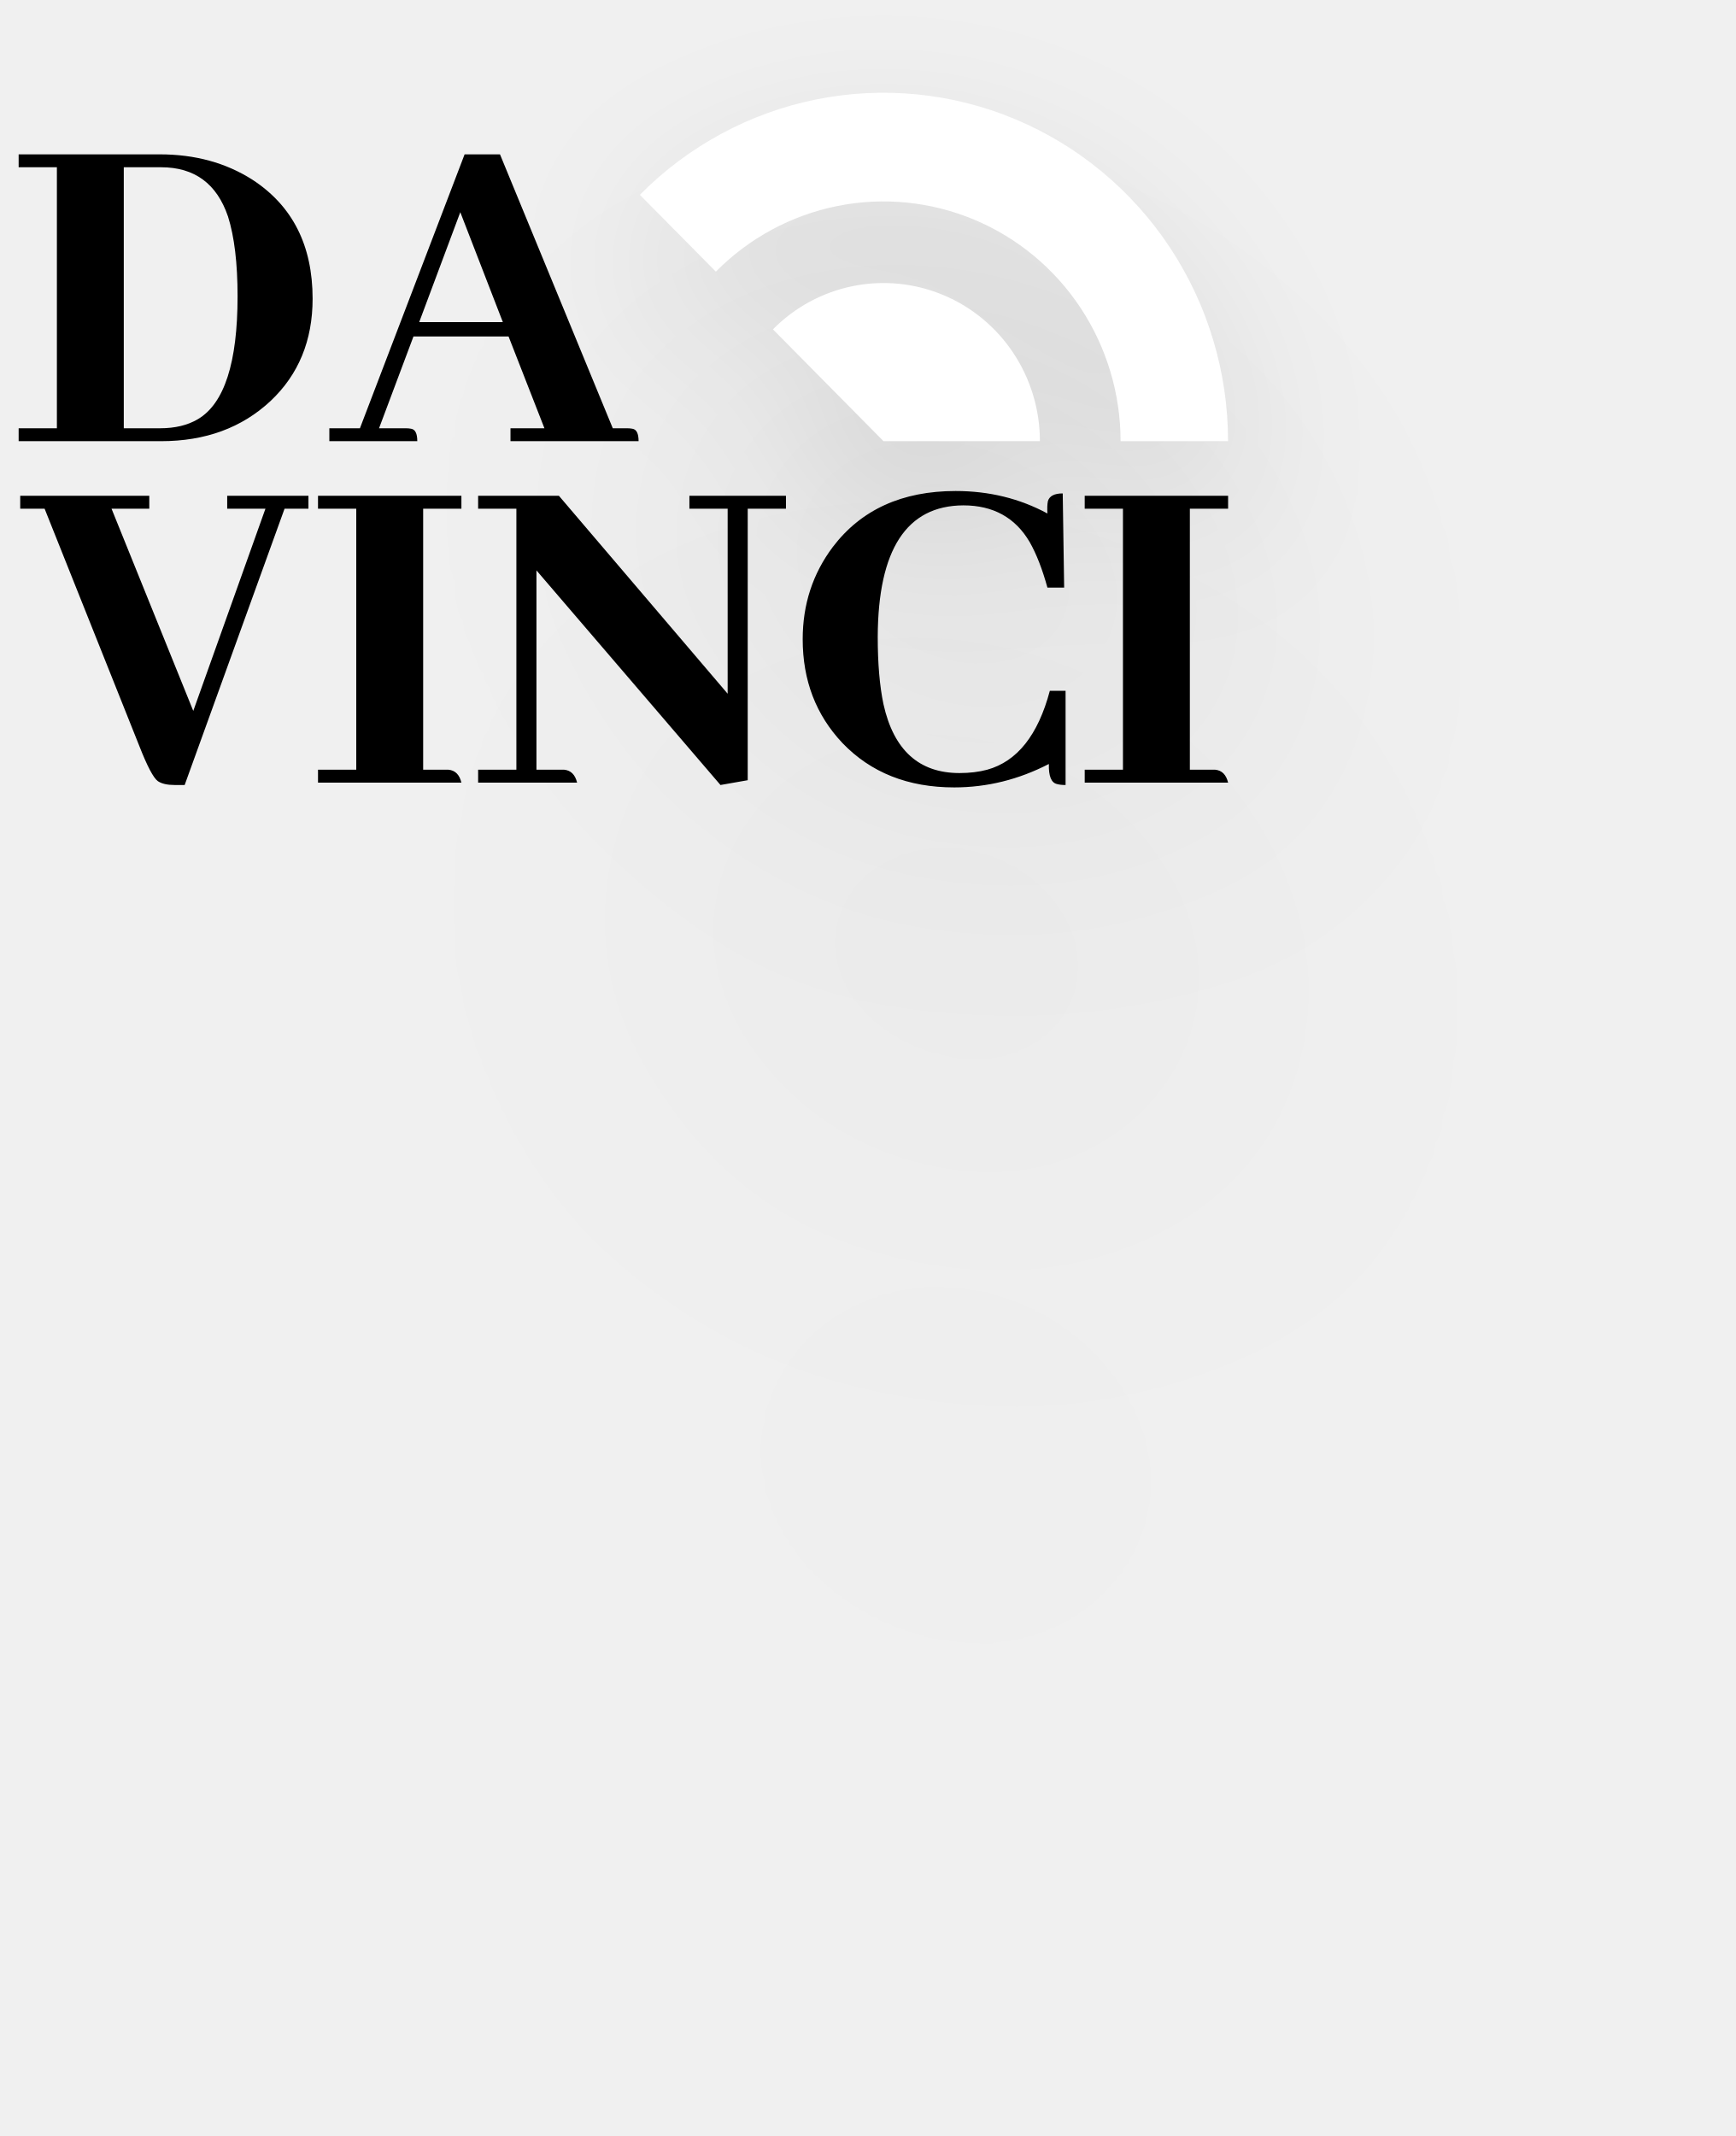
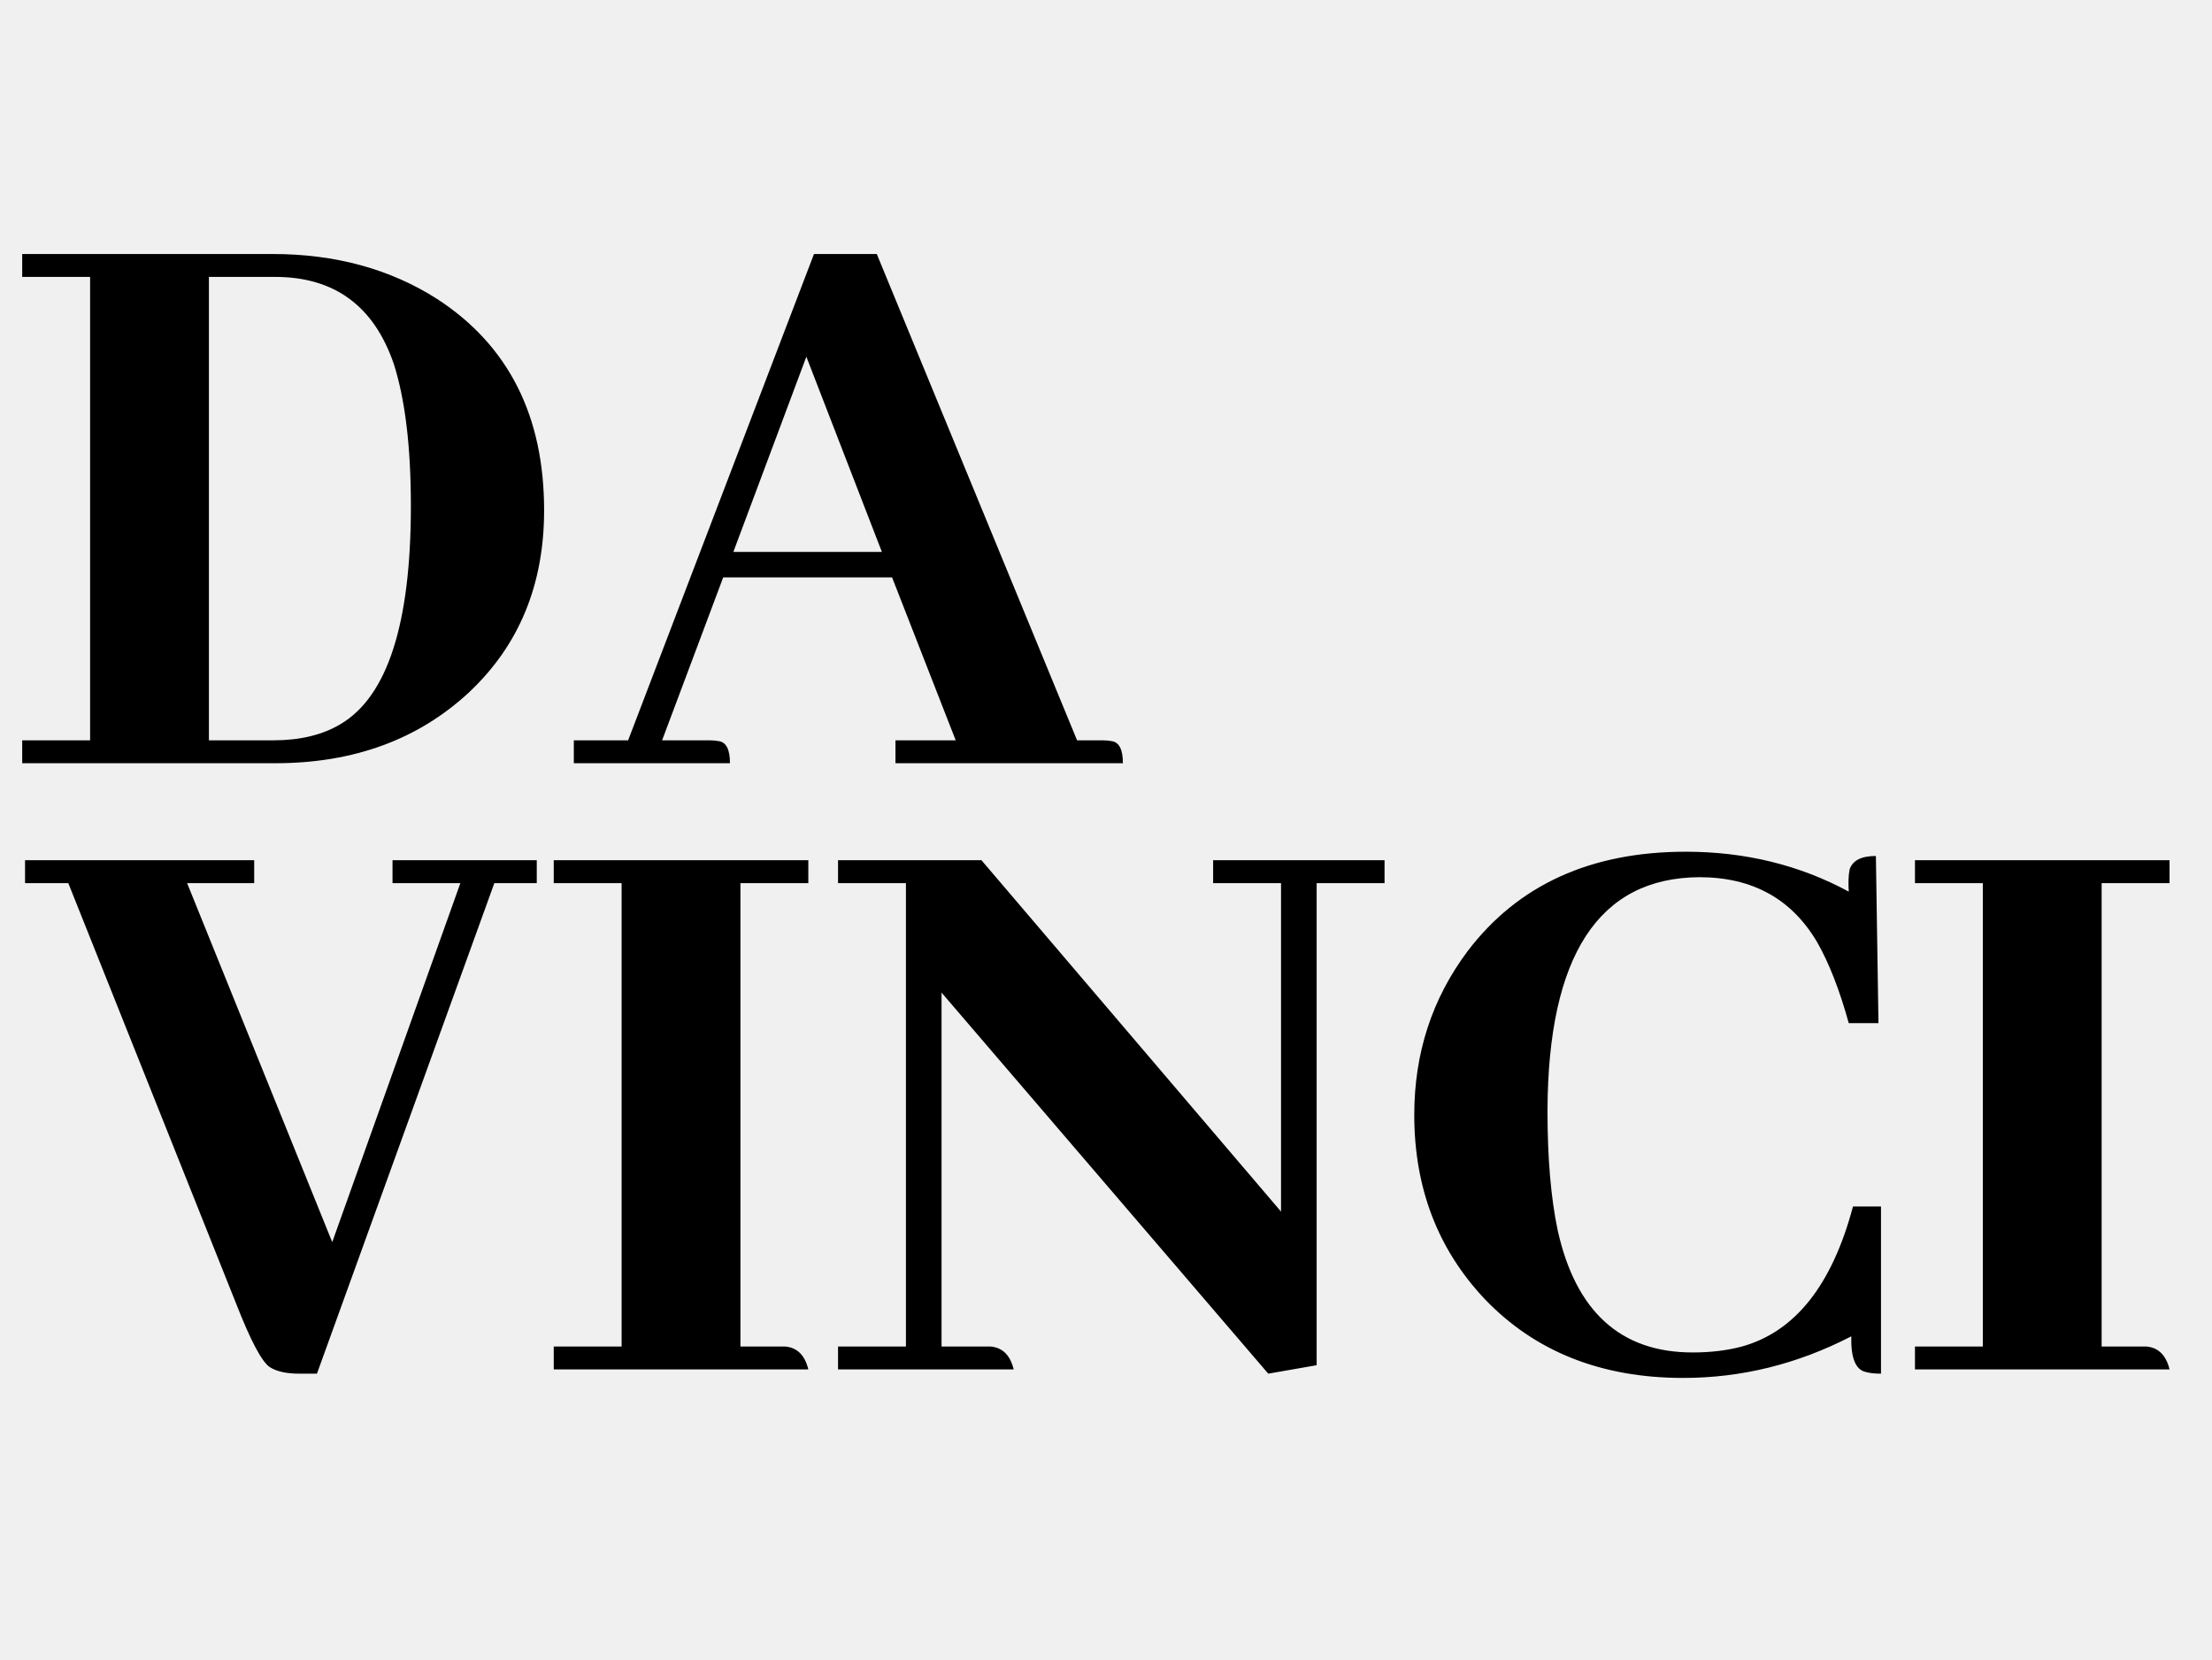
- <svg xmlns="http://www.w3.org/2000/svg" width="78" height="96" viewBox="0 0 78 96" fill="none">
-   <path d="M8.3 35.281H7.849C7.519 35.281 7.269 35.224 7.097 35.109C6.896 34.966 6.617 34.436 6.259 33.52L2.005 22.863H0.909V22.283H6.71V22.863H5.013L8.687 31.951L11.931 22.863H10.212V22.283H13.864V22.863H12.79L8.3 35.281ZM20.739 35.174H14.294V34.594H16.013V22.863H14.294V22.283H20.739V22.863H19.02V34.594H20.159C20.46 34.622 20.653 34.816 20.739 35.174ZM30.987 22.863V22.283H35.327V22.863H33.608V35.066L32.384 35.281L24.112 25.635V34.594H25.358C25.659 34.622 25.852 34.816 25.939 35.174H21.491V34.594H23.21V22.863H21.491V22.283H25.122L32.706 31.178V22.863H30.987ZM47.144 34.336C45.783 35.038 44.365 35.389 42.89 35.389C40.813 35.389 39.137 34.723 37.862 33.391C36.673 32.13 36.079 30.576 36.079 28.729C36.079 27.167 36.53 25.785 37.433 24.582C38.707 22.906 40.548 22.068 42.954 22.068C44.458 22.068 45.833 22.405 47.079 23.078C47.065 22.849 47.072 22.663 47.101 22.52C47.172 22.29 47.394 22.176 47.767 22.176L47.831 26.408H47.079C46.85 25.578 46.585 24.897 46.284 24.367C45.64 23.264 44.644 22.713 43.298 22.713C40.748 22.727 39.467 24.697 39.452 28.621C39.452 29.824 39.538 30.834 39.71 31.65C40.168 33.713 41.307 34.744 43.126 34.744C43.584 34.744 44 34.694 44.372 34.594C45.718 34.221 46.657 33.04 47.187 31.049H47.895V35.281C47.738 35.281 47.609 35.267 47.509 35.238C47.251 35.181 47.129 34.88 47.144 34.336ZM55.2 35.174H48.755V34.594H50.474V22.863H48.755V22.283H55.2V22.863H53.481V34.594H54.62C54.921 34.622 55.114 34.816 55.2 35.174Z" fill="black" />
-   <path d="M0.838 6.937H7.176C8.766 6.937 10.155 7.317 11.344 8.076C13.148 9.25 14.051 11.033 14.051 13.425C14.051 15.302 13.421 16.834 12.16 18.023C10.871 19.226 9.231 19.828 7.24 19.828H0.838V19.248H2.557V7.517H0.838V6.937ZM7.24 7.517H5.564V19.248H7.197C7.87 19.248 8.436 19.111 8.895 18.839C10.083 18.137 10.678 16.297 10.678 13.318C10.678 11.828 10.534 10.632 10.248 9.73C9.747 8.255 8.744 7.517 7.24 7.517ZM28.703 19.828H22.945V19.248H24.471L22.859 15.123H18.584L17.037 19.248H18.24C18.326 19.248 18.405 19.255 18.477 19.269C18.663 19.298 18.756 19.484 18.756 19.828H14.803V19.248H16.178L20.883 6.937H22.473L27.543 19.248H28.188C28.273 19.248 28.352 19.255 28.424 19.269C28.61 19.298 28.703 19.484 28.703 19.828ZM22.602 14.478L20.689 9.537L18.842 14.478H22.602Z" fill="black" />
-   <g filter="url(#filter0_dddd_177_56)">
-     <path d="M46.741 19.828C46.741 18.422 46.328 17.048 45.556 15.879C44.784 14.71 43.686 13.799 42.401 13.261C41.117 12.723 39.704 12.582 38.34 12.857C36.977 13.131 35.724 13.808 34.741 14.802L39.711 19.828H46.741Z" fill="white" />
-     <path d="M55.198 19.828C55.198 16.73 54.289 13.703 52.588 11.128C50.886 8.553 48.467 6.546 45.638 5.36C42.808 4.175 39.694 3.865 36.69 4.469C33.686 5.074 30.926 6.565 28.761 8.755L32.176 12.209C33.666 10.702 35.565 9.676 37.632 9.26C39.699 8.844 41.842 9.057 43.789 9.873C45.736 10.688 47.401 12.069 48.571 13.841C49.742 15.613 50.367 17.697 50.367 19.828H55.198Z" fill="white" />
-   </g>
-   <defs>
-     <filter id="filter0_dddd_177_56" x="6.761" y="0.168" width="70.437" height="95.659" filterUnits="userSpaceOnUse" color-interpolation-filters="sRGB">
-       <feFlood flood-opacity="0" result="BackgroundImageFix" />
-       <feColorMatrix in="SourceAlpha" type="matrix" values="0 0 0 0 0 0 0 0 0 0 0 0 0 0 0 0 0 0 127 0" result="hardAlpha" />
-       <feOffset dy="3" />
-       <feGaussianBlur stdDeviation="3.5" />
-       <feColorMatrix type="matrix" values="0 0 0 0 0 0 0 0 0 0 0 0 0 0 0 0 0 0 0.1 0" />
-       <feBlend mode="normal" in2="BackgroundImageFix" result="effect1_dropShadow_177_56" />
-       <feColorMatrix in="SourceAlpha" type="matrix" values="0 0 0 0 0 0 0 0 0 0 0 0 0 0 0 0 0 0 127 0" result="hardAlpha" />
-       <feOffset dy="14" />
-       <feGaussianBlur stdDeviation="7" />
-       <feColorMatrix type="matrix" values="0 0 0 0 0 0 0 0 0 0 0 0 0 0 0 0 0 0 0.09 0" />
-       <feBlend mode="normal" in2="effect1_dropShadow_177_56" result="effect2_dropShadow_177_56" />
-       <feColorMatrix in="SourceAlpha" type="matrix" values="0 0 0 0 0 0 0 0 0 0 0 0 0 0 0 0 0 0 127 0" result="hardAlpha" />
-       <feOffset dy="31" />
-       <feGaussianBlur stdDeviation="9" />
-       <feColorMatrix type="matrix" values="0 0 0 0 0 0 0 0 0 0 0 0 0 0 0 0 0 0 0.05 0" />
-       <feBlend mode="normal" in2="effect2_dropShadow_177_56" result="effect3_dropShadow_177_56" />
-       <feColorMatrix in="SourceAlpha" type="matrix" values="0 0 0 0 0 0 0 0 0 0 0 0 0 0 0 0 0 0 127 0" result="hardAlpha" />
-       <feOffset dy="54" />
-       <feGaussianBlur stdDeviation="11" />
-       <feColorMatrix type="matrix" values="0 0 0 0 0 0 0 0 0 0 0 0 0 0 0 0 0 0 0.01 0" />
-       <feBlend mode="normal" in2="effect3_dropShadow_177_56" result="effect4_dropShadow_177_56" />
-       <feBlend mode="normal" in="SourceGraphic" in2="effect4_dropShadow_177_56" result="shape" />
-     </filter>
-   </defs>
+ <svg xmlns="http://www.w3.org/2000/svg" width="56" height="42" viewBox="0 0 56 42" fill="none">
+   <path d="M8.024 34.774H7.573C7.244 34.774 6.993 34.717 6.821 34.602C6.621 34.459 6.341 33.929 5.983 33.013L1.729 22.356H0.634V21.776H6.435V22.356H4.737L8.411 31.444L11.655 22.356H9.937V21.776H13.589V22.356H12.515L8.024 34.774ZM20.464 34.667H14.019V34.087H15.737V22.356H14.019V21.776H20.464V22.356H18.745V34.087H19.884C20.185 34.116 20.378 34.309 20.464 34.667ZM30.712 22.356V21.776H35.052V22.356H33.333V34.56L32.108 34.774L23.837 25.128V34.087H25.083C25.384 34.116 25.577 34.309 25.663 34.667H21.216V34.087H22.935V22.356H21.216V21.776H24.847L32.431 30.671V22.356H30.712ZM46.868 33.829C45.508 34.531 44.09 34.882 42.614 34.882C40.537 34.882 38.862 34.216 37.587 32.884C36.398 31.623 35.804 30.069 35.804 28.222C35.804 26.66 36.255 25.278 37.157 24.075C38.432 22.399 40.273 21.561 42.679 21.561C44.183 21.561 45.558 21.898 46.804 22.571C46.789 22.342 46.797 22.156 46.825 22.013C46.897 21.784 47.119 21.669 47.491 21.669L47.556 25.901H46.804C46.575 25.071 46.31 24.39 46.009 23.86C45.364 22.758 44.369 22.206 43.023 22.206C40.473 22.22 39.191 24.19 39.177 28.114C39.177 29.317 39.263 30.327 39.435 31.144C39.893 33.206 41.032 34.237 42.851 34.237C43.309 34.237 43.724 34.187 44.097 34.087C45.443 33.715 46.381 32.533 46.911 30.542H47.62V34.774C47.463 34.774 47.334 34.76 47.233 34.731C46.976 34.674 46.854 34.373 46.868 33.829ZM54.925 34.667H48.48V34.087H50.198V22.356H48.48V21.776H54.925V22.356H53.206V34.087H54.345C54.645 34.116 54.839 34.309 54.925 34.667Z" fill="black" />
+   <path d="M0.562 6.43H6.9C8.49 6.43 9.88 6.81 11.068 7.569C12.873 8.743 13.775 10.527 13.775 12.918C13.775 14.795 13.145 16.327 11.885 17.516C10.596 18.719 8.956 19.321 6.965 19.321H0.562V18.741H2.281V7.01H0.562V6.43ZM6.965 7.01H5.289V18.741H6.922C7.595 18.741 8.161 18.605 8.619 18.332C9.808 17.631 10.402 15.79 10.402 12.811C10.402 11.322 10.259 10.126 9.973 9.223C9.471 7.748 8.469 7.01 6.965 7.01ZM28.428 19.321H22.67V18.741H24.195L22.584 14.616H18.309L16.762 18.741H17.965C18.051 18.741 18.13 18.748 18.201 18.762C18.387 18.791 18.48 18.977 18.48 19.321H14.527V18.741H15.902L20.607 6.43H22.197L27.268 18.741H27.912C27.998 18.741 28.077 18.748 28.148 18.762C28.335 18.791 28.428 18.977 28.428 19.321ZM22.326 13.971L20.414 9.03L18.566 13.971H22.326Z" fill="black" />
</svg>
